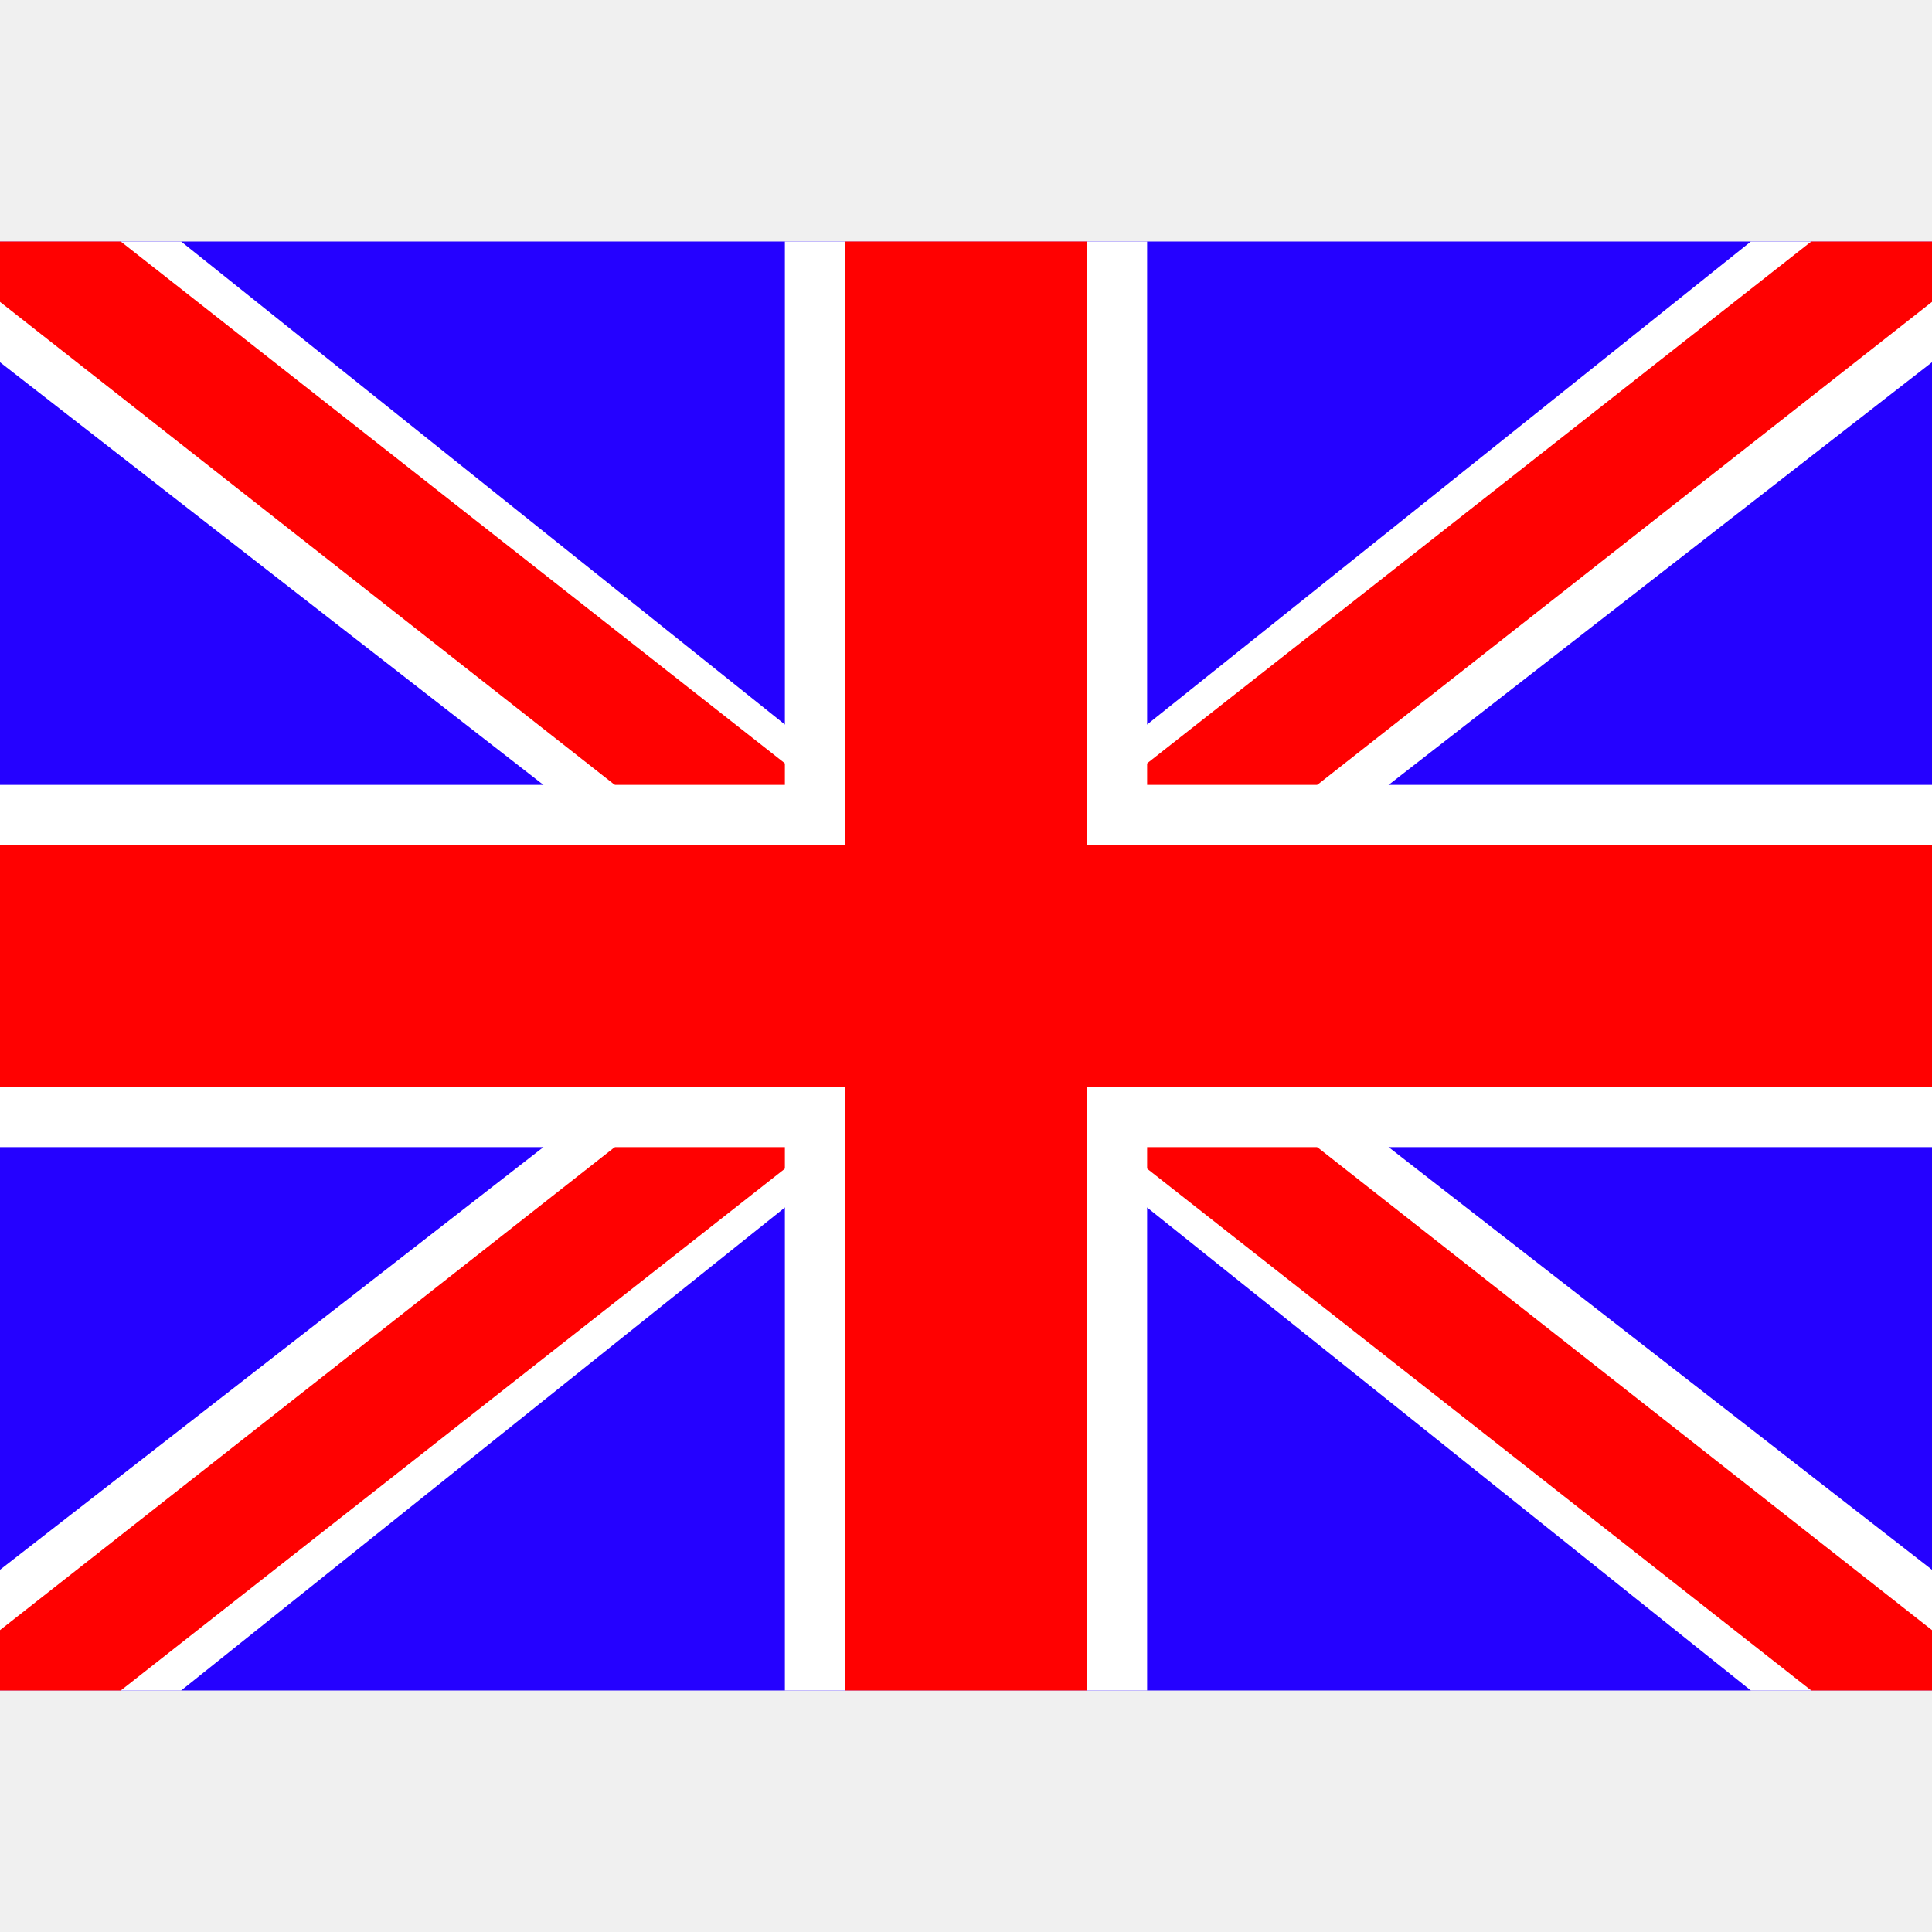
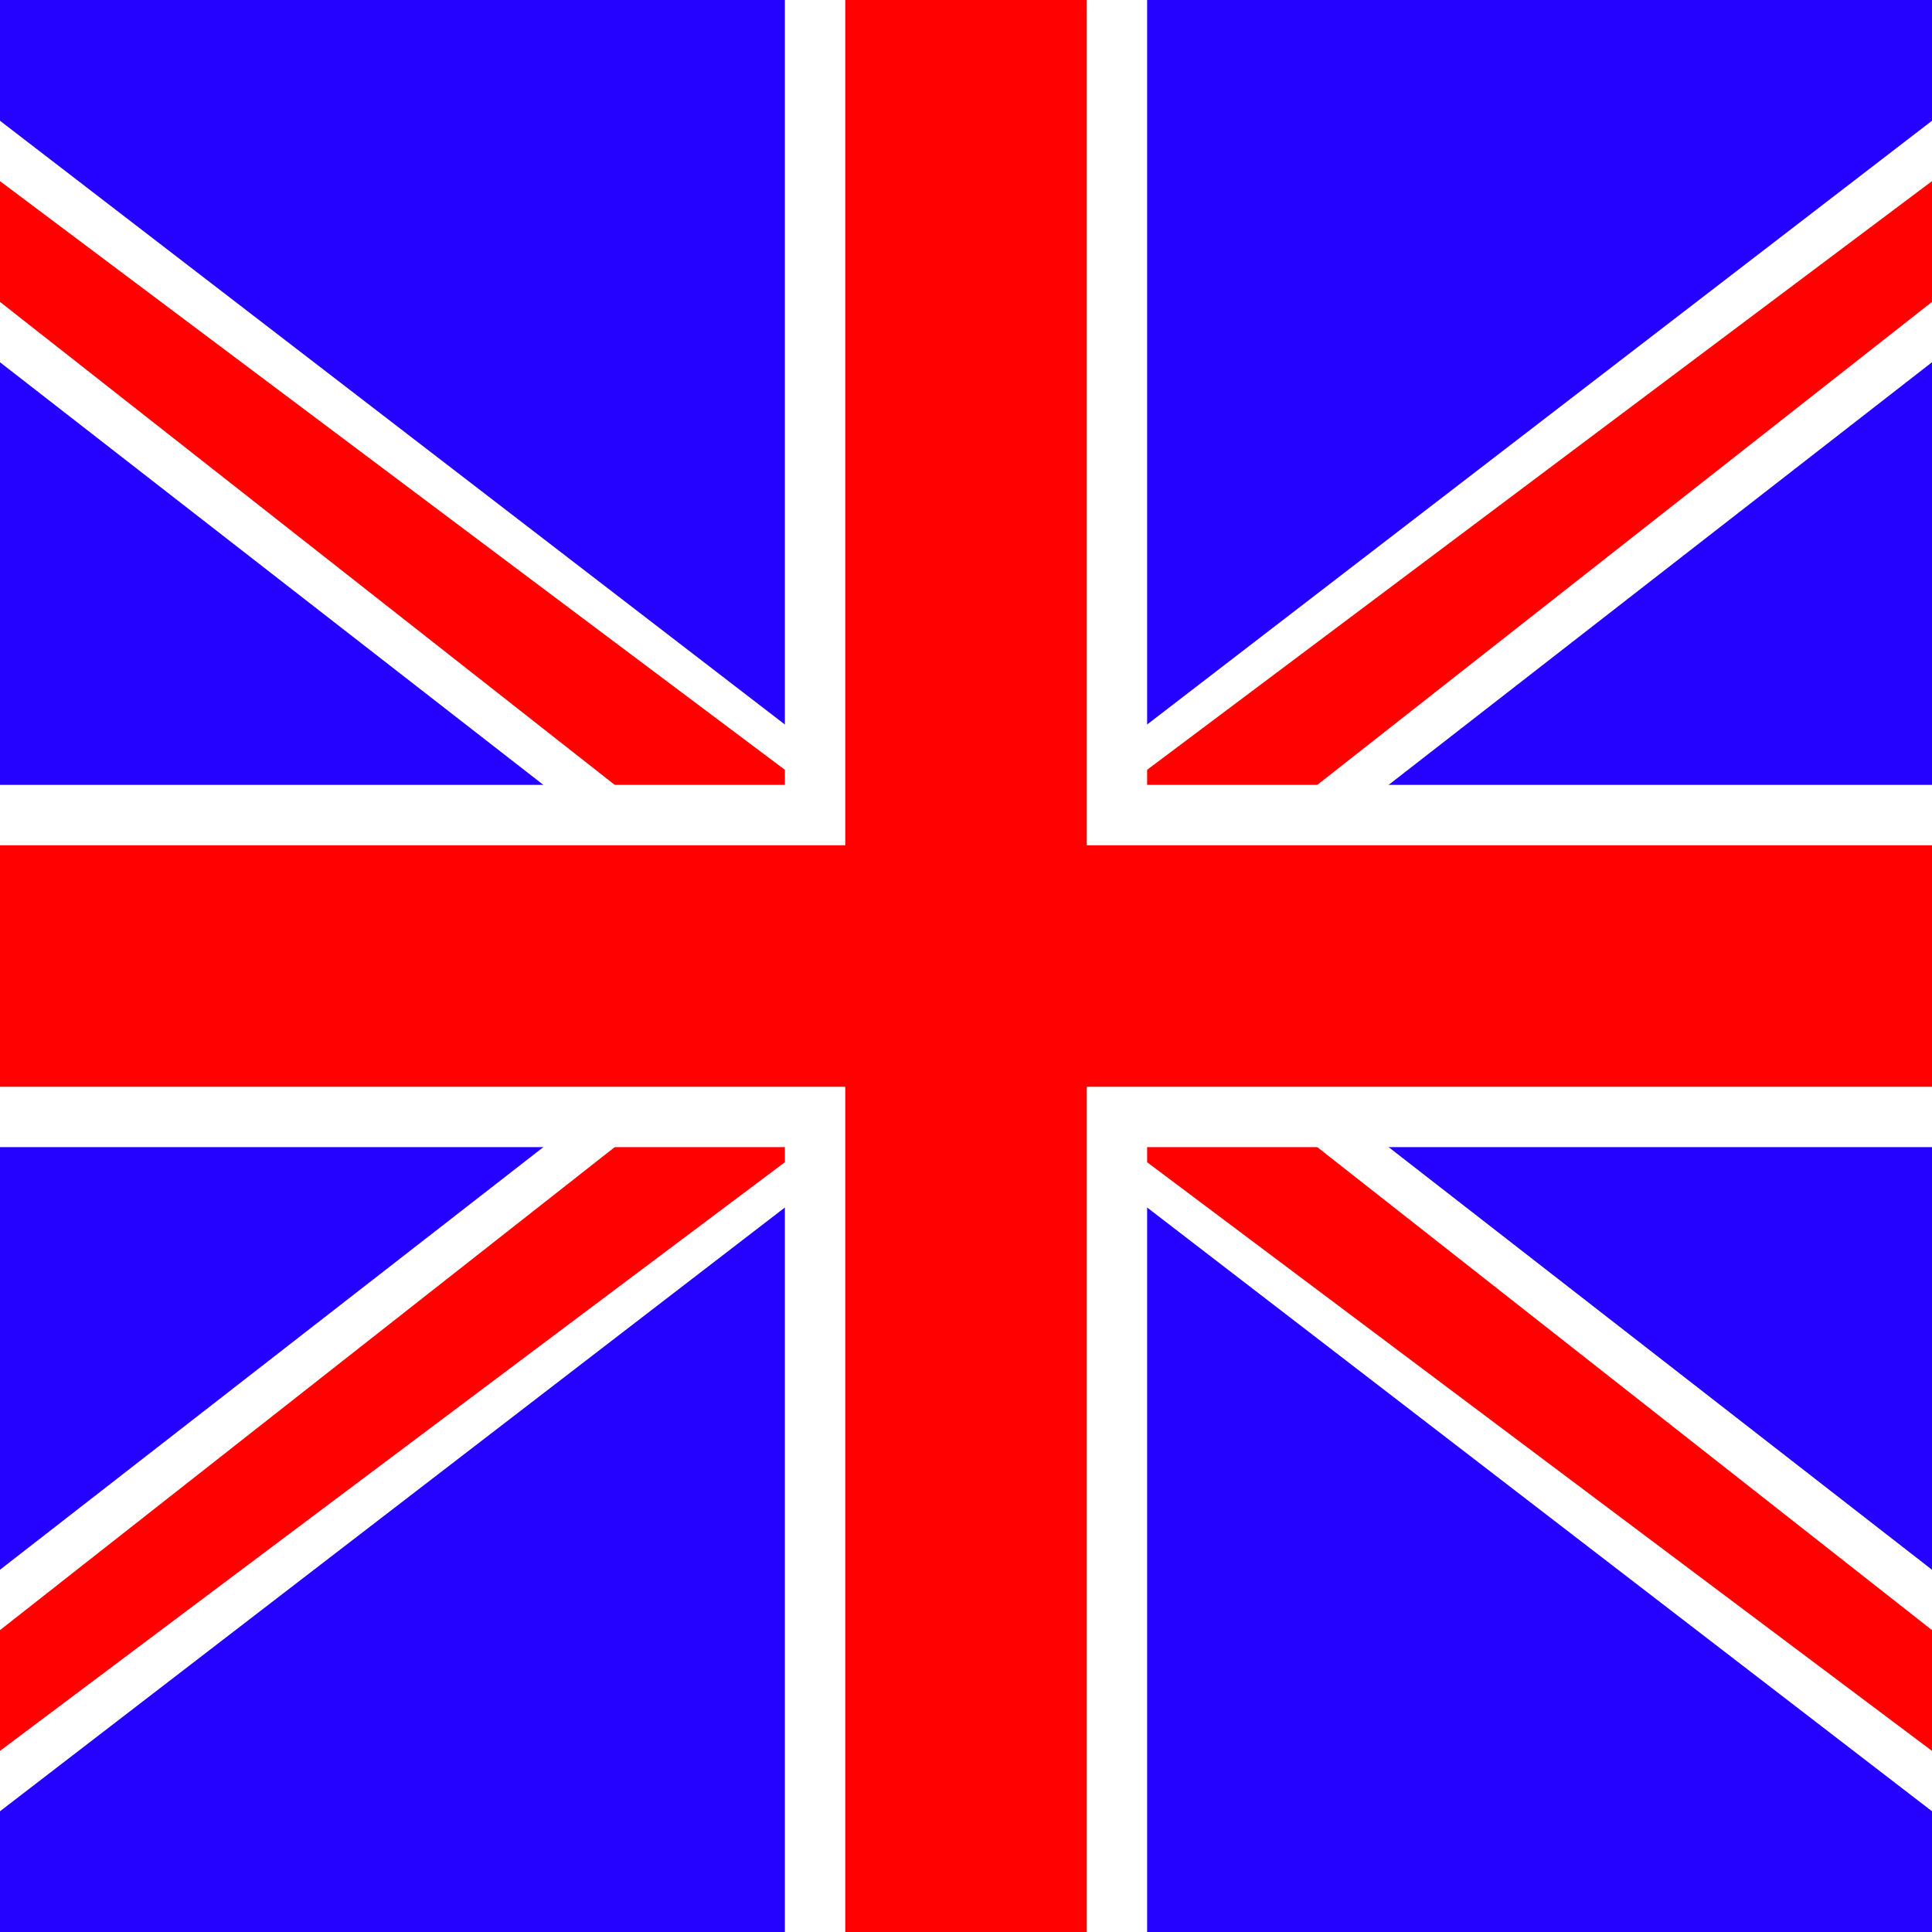
<svg xmlns="http://www.w3.org/2000/svg" width="128" height="128" viewBox="0 0 128 128" version="1.1" id="svg8">
  <defs id="defs2" />
  <g id="layer1" transform="translate(0,-994.5197)">
-     <rect style="opacity:1;fill:#2501ff;fill-opacity:1;stroke:none;stroke-width:3.78;stroke-miterlimit:4;stroke-dasharray:none;stroke-opacity:1" id="rect4524" width="128" height="96" x="0" y="1010.52" />
-     <path style="opacity:1;fill:#ffffff;fill-opacity:1;stroke:none;stroke-width:3.78;stroke-miterlimit:4;stroke-dasharray:none;stroke-opacity:1" d="m 0,1018.52 36,28 v 24 L 0,1098.52 v 8 h 12 l 40,-32 h 24 l 40,32 h 12 v -8 l -36,-28 v -24 l 36,-28 v -8 h -12 l -40,32 H 52 l -40,-32 H 0 Z" id="path4575" />
-     <path style="opacity:1;fill:#ff0101;fill-opacity:1;stroke:none;stroke-width:3.78;stroke-miterlimit:4;stroke-dasharray:none;stroke-opacity:1" d="m 0,1010.52 v 4 l 56,44 -56,44 v 4 h 8 l 56,-44 56,44 h 8 v -4 l -56,-44 56,-44 v -4 h -8 l -56,44 -56,-44 z" id="path4573" />
-     <path style="opacity:1;fill:#ffffff;fill-opacity:1;stroke:none;stroke-width:3.78;stroke-miterlimit:4;stroke-dasharray:none;stroke-opacity:1" d="m 0,1046.52 h 52 v -36 h 24 v 36 h 52 v 24 H 76 v 36 H 52 v -36 H 0 Z" id="path4571" />
-     <path style="opacity:1;fill:#ff0101;fill-opacity:1;stroke:none;stroke-width:3.78;stroke-miterlimit:4;stroke-dasharray:none;stroke-opacity:1" d="m 0,1050.52 h 56 v -40 h 16 v 40 h 56 v 16 H 72 v 40 H 56 v -40 H 0 Z" id="path4569" />
+     <rect style="opacity:1;fill:#2501ff;fill-opacity:1;stroke:none;stroke-width:4.364;stroke-miterlimit:4;stroke-dasharray:none;stroke-opacity:1" id="rect4524" width="128" height="128" x="0" y="994.52" />
+     <path style="opacity:1;fill:#ffffff;fill-opacity:1;stroke:none;stroke-width:3.78;stroke-miterlimit:4;stroke-dasharray:none;stroke-opacity:1" d="m 0,1018.52 36,28 v 24 L 0,1098.52 v 16 l 52,-40 h 24 l 52,40 v -16 l -36,-28 v -24 l 36,-28 v -16 l -52,40 H 52 L 0,1002.52 Z" id="path4575" />
+     <path style="opacity:1;fill:#ff0101;fill-opacity:1;stroke:none;stroke-width:3.78;stroke-miterlimit:4;stroke-dasharray:none;stroke-opacity:1" d="m 0,1014.52 56,44 -56,44 v 8 l 64,-48 64,48 v -8 l -56,-44 56,-44 v -8 l -64,48 L 0,1006.52 Z" id="path4573" />
+     <path style="opacity:1;fill:#ffffff;fill-opacity:1;stroke:none;stroke-width:3.78;stroke-miterlimit:4;stroke-dasharray:none;stroke-opacity:1" d="m 0,1046.52 h 52 l 0,-52 h 24 l 0,52 h 52 v 24 H 76 l 0,52 H 52 l 0,-52 H 0 Z" id="path4571" />
+     <path style="opacity:1;fill:#ff0101;fill-opacity:1;stroke:none;stroke-width:3.78;stroke-miterlimit:4;stroke-dasharray:none;stroke-opacity:1" d="m 0,1050.52 h 56 l 0,-56 h 16 l 0,56 h 56 v 16 H 72 l 0,56 H 56 l 0,-56 H 0 Z" id="path4569" />
  </g>
</svg>
